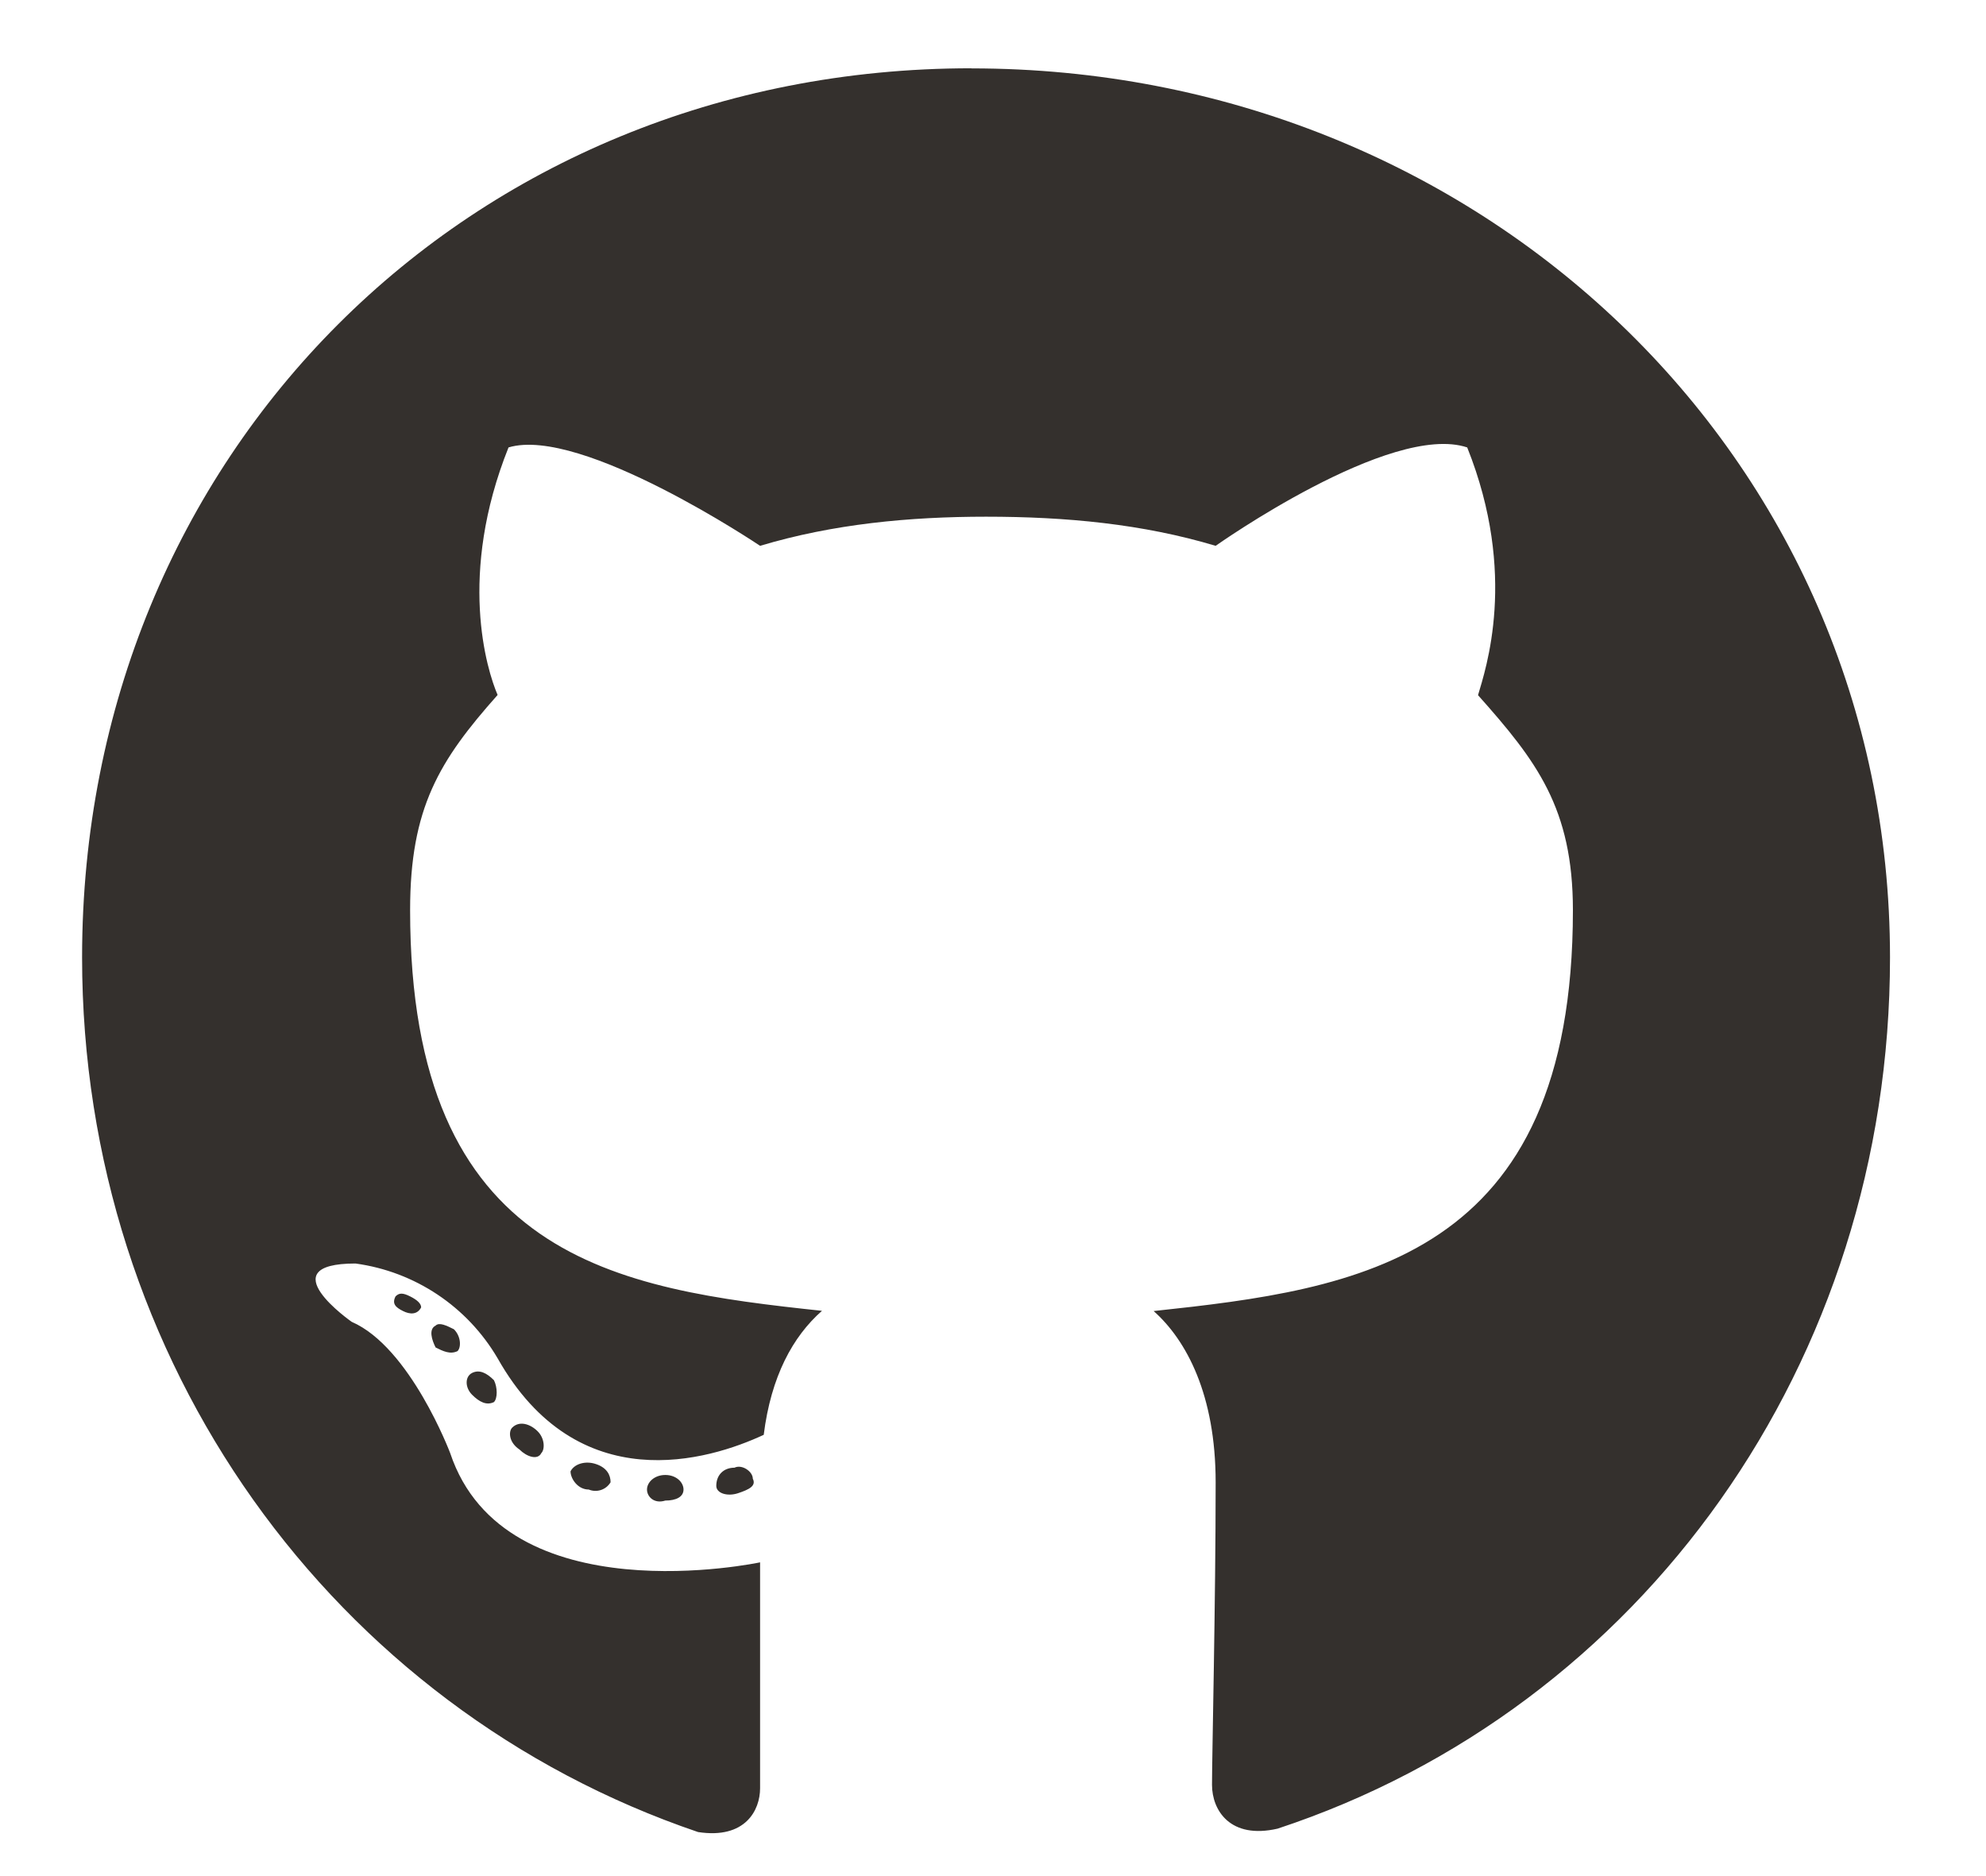
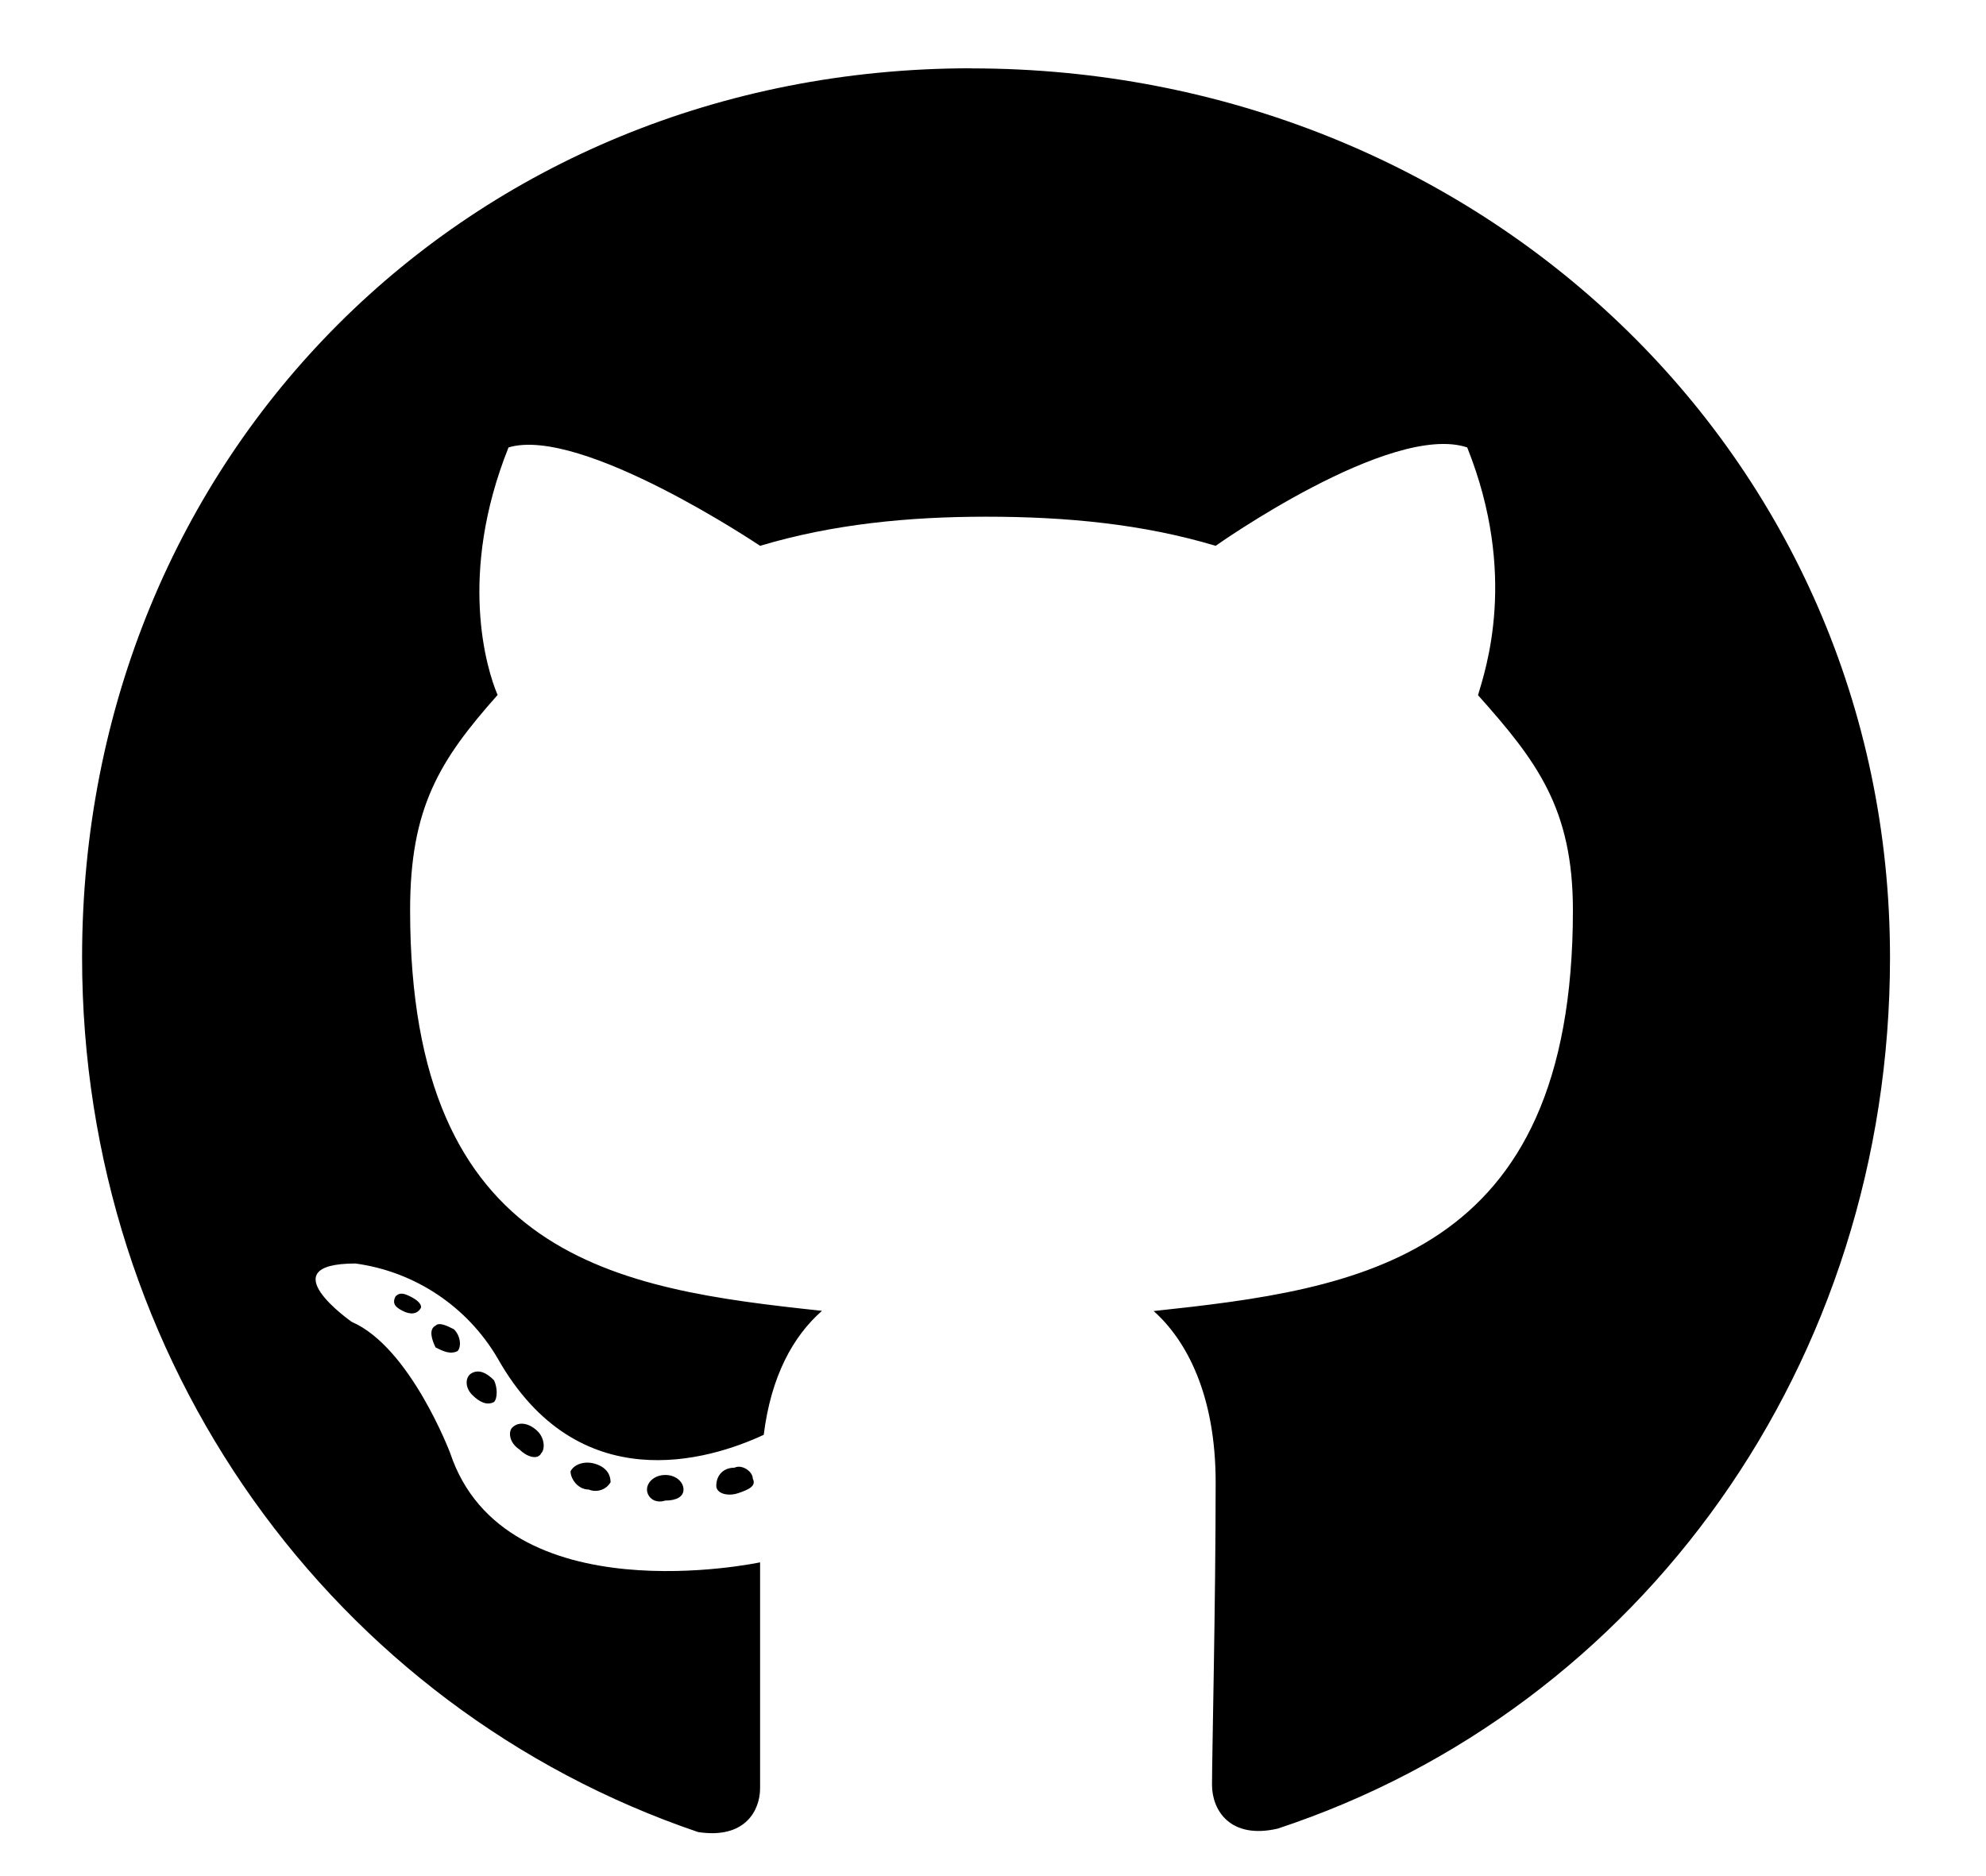
<svg xmlns="http://www.w3.org/2000/svg" width="18" height="17" fill="none" viewBox="0 0 18 17">
-   <path fill="#34302D" d="M6.195 13.503c0 .066-.066.1-.165.1-.1.032-.166-.034-.166-.1s.067-.132.166-.132.165.066.165.132Zm-1.024-.165c.033-.066.132-.099.23-.066.1.033.133.1.133.165a.159.159 0 0 1-.198.066c-.1 0-.165-.099-.165-.165Zm1.486-.033c.066-.033.166.033.166.1.033.065-.034.098-.133.131s-.198 0-.198-.066c0-.099.066-.165.165-.165ZM8.805.62c4.592 0 8.325 3.502 8.325 8.06 0 3.668-2.247 6.806-5.55 7.897-.43.099-.595-.166-.595-.397 0-.264.033-1.652.033-2.742 0-.793-.264-1.288-.562-1.553 1.85-.198 3.8-.462 3.8-3.634 0-.925-.33-1.354-.86-1.949.067-.23.364-1.09-.098-2.246-.694-.231-2.28.892-2.28.892-.66-.198-1.354-.264-2.081-.264-.694 0-1.388.066-2.048.264 0 0-1.62-1.09-2.28-.892C4.147 5.21 4.411 6.07 4.51 6.3c-.529.595-.793 1.024-.793 1.95 0 3.171 1.883 3.435 3.733 3.633-.264.232-.462.595-.528 1.124-.496.231-1.685.594-2.412-.694a1.77 1.77 0 0 0-1.288-.859c-.793 0-.034.529-.034.529.53.23.892 1.189.892 1.189.496 1.486 2.809.991 2.809.991v2.048c0 .198-.133.463-.562.397C3.023 15.485.744 12.347.744 8.679c0-4.558 3.502-8.06 8.06-8.06ZM3.948 12.017c.033-.033.1 0 .166.033.066.066.066.165.033.198-.067.033-.133 0-.199-.033-.033-.066-.066-.165 0-.198Zm-.363-.265c.033-.033.066-.033.132 0s.1.066.1.1c-.034.066-.1.066-.166.032-.066-.033-.1-.066-.066-.132Zm1.057 1.19c.066-.066.165-.033.231.033s.066.165.033.198c-.033.066-.132.033-.198-.033-.099-.066-.099-.165-.066-.198Zm-.363-.496c.066-.033.132 0 .198.066.033.066.033.165 0 .198-.066.033-.132 0-.198-.066s-.066-.165 0-.198Z" />
+   <path fill="currentColor" d="M6.195 13.503c0 .066-.066.1-.165.1-.1.032-.166-.034-.166-.1s.067-.132.166-.132.165.066.165.132Zm-1.024-.165c.033-.066.132-.099.23-.066.1.033.133.1.133.165a.159.159 0 0 1-.198.066c-.1 0-.165-.099-.165-.165Zm1.486-.033c.066-.033.166.033.166.1.033.065-.034.098-.133.131s-.198 0-.198-.066c0-.099.066-.165.165-.165ZM8.805.62c4.592 0 8.325 3.502 8.325 8.06 0 3.668-2.247 6.806-5.55 7.897-.43.099-.595-.166-.595-.397 0-.264.033-1.652.033-2.742 0-.793-.264-1.288-.562-1.553 1.85-.198 3.8-.462 3.8-3.634 0-.925-.33-1.354-.86-1.949.067-.23.364-1.09-.098-2.246-.694-.231-2.28.892-2.28.892-.66-.198-1.354-.264-2.081-.264-.694 0-1.388.066-2.048.264 0 0-1.62-1.09-2.28-.892C4.147 5.21 4.411 6.07 4.51 6.3c-.529.595-.793 1.024-.793 1.95 0 3.171 1.883 3.435 3.733 3.633-.264.232-.462.595-.528 1.124-.496.231-1.685.594-2.412-.694a1.77 1.77 0 0 0-1.288-.859c-.793 0-.034.529-.034.529.53.23.892 1.189.892 1.189.496 1.486 2.809.991 2.809.991v2.048c0 .198-.133.463-.562.397C3.023 15.485.744 12.347.744 8.679c0-4.558 3.502-8.06 8.06-8.06ZM3.948 12.017c.033-.033.1 0 .166.033.066.066.066.165.033.198-.067.033-.133 0-.199-.033-.033-.066-.066-.165 0-.198Zm-.363-.265c.033-.033.066-.033.132 0s.1.066.1.1c-.034.066-.1.066-.166.032-.066-.033-.1-.066-.066-.132Zm1.057 1.19c.066-.066.165-.033.231.033s.066.165.033.198c-.033.066-.132.033-.198-.033-.099-.066-.099-.165-.066-.198Zm-.363-.496c.066-.033.132 0 .198.066.033.066.033.165 0 .198-.066.033-.132 0-.198-.066s-.066-.165 0-.198Z" />
</svg>
